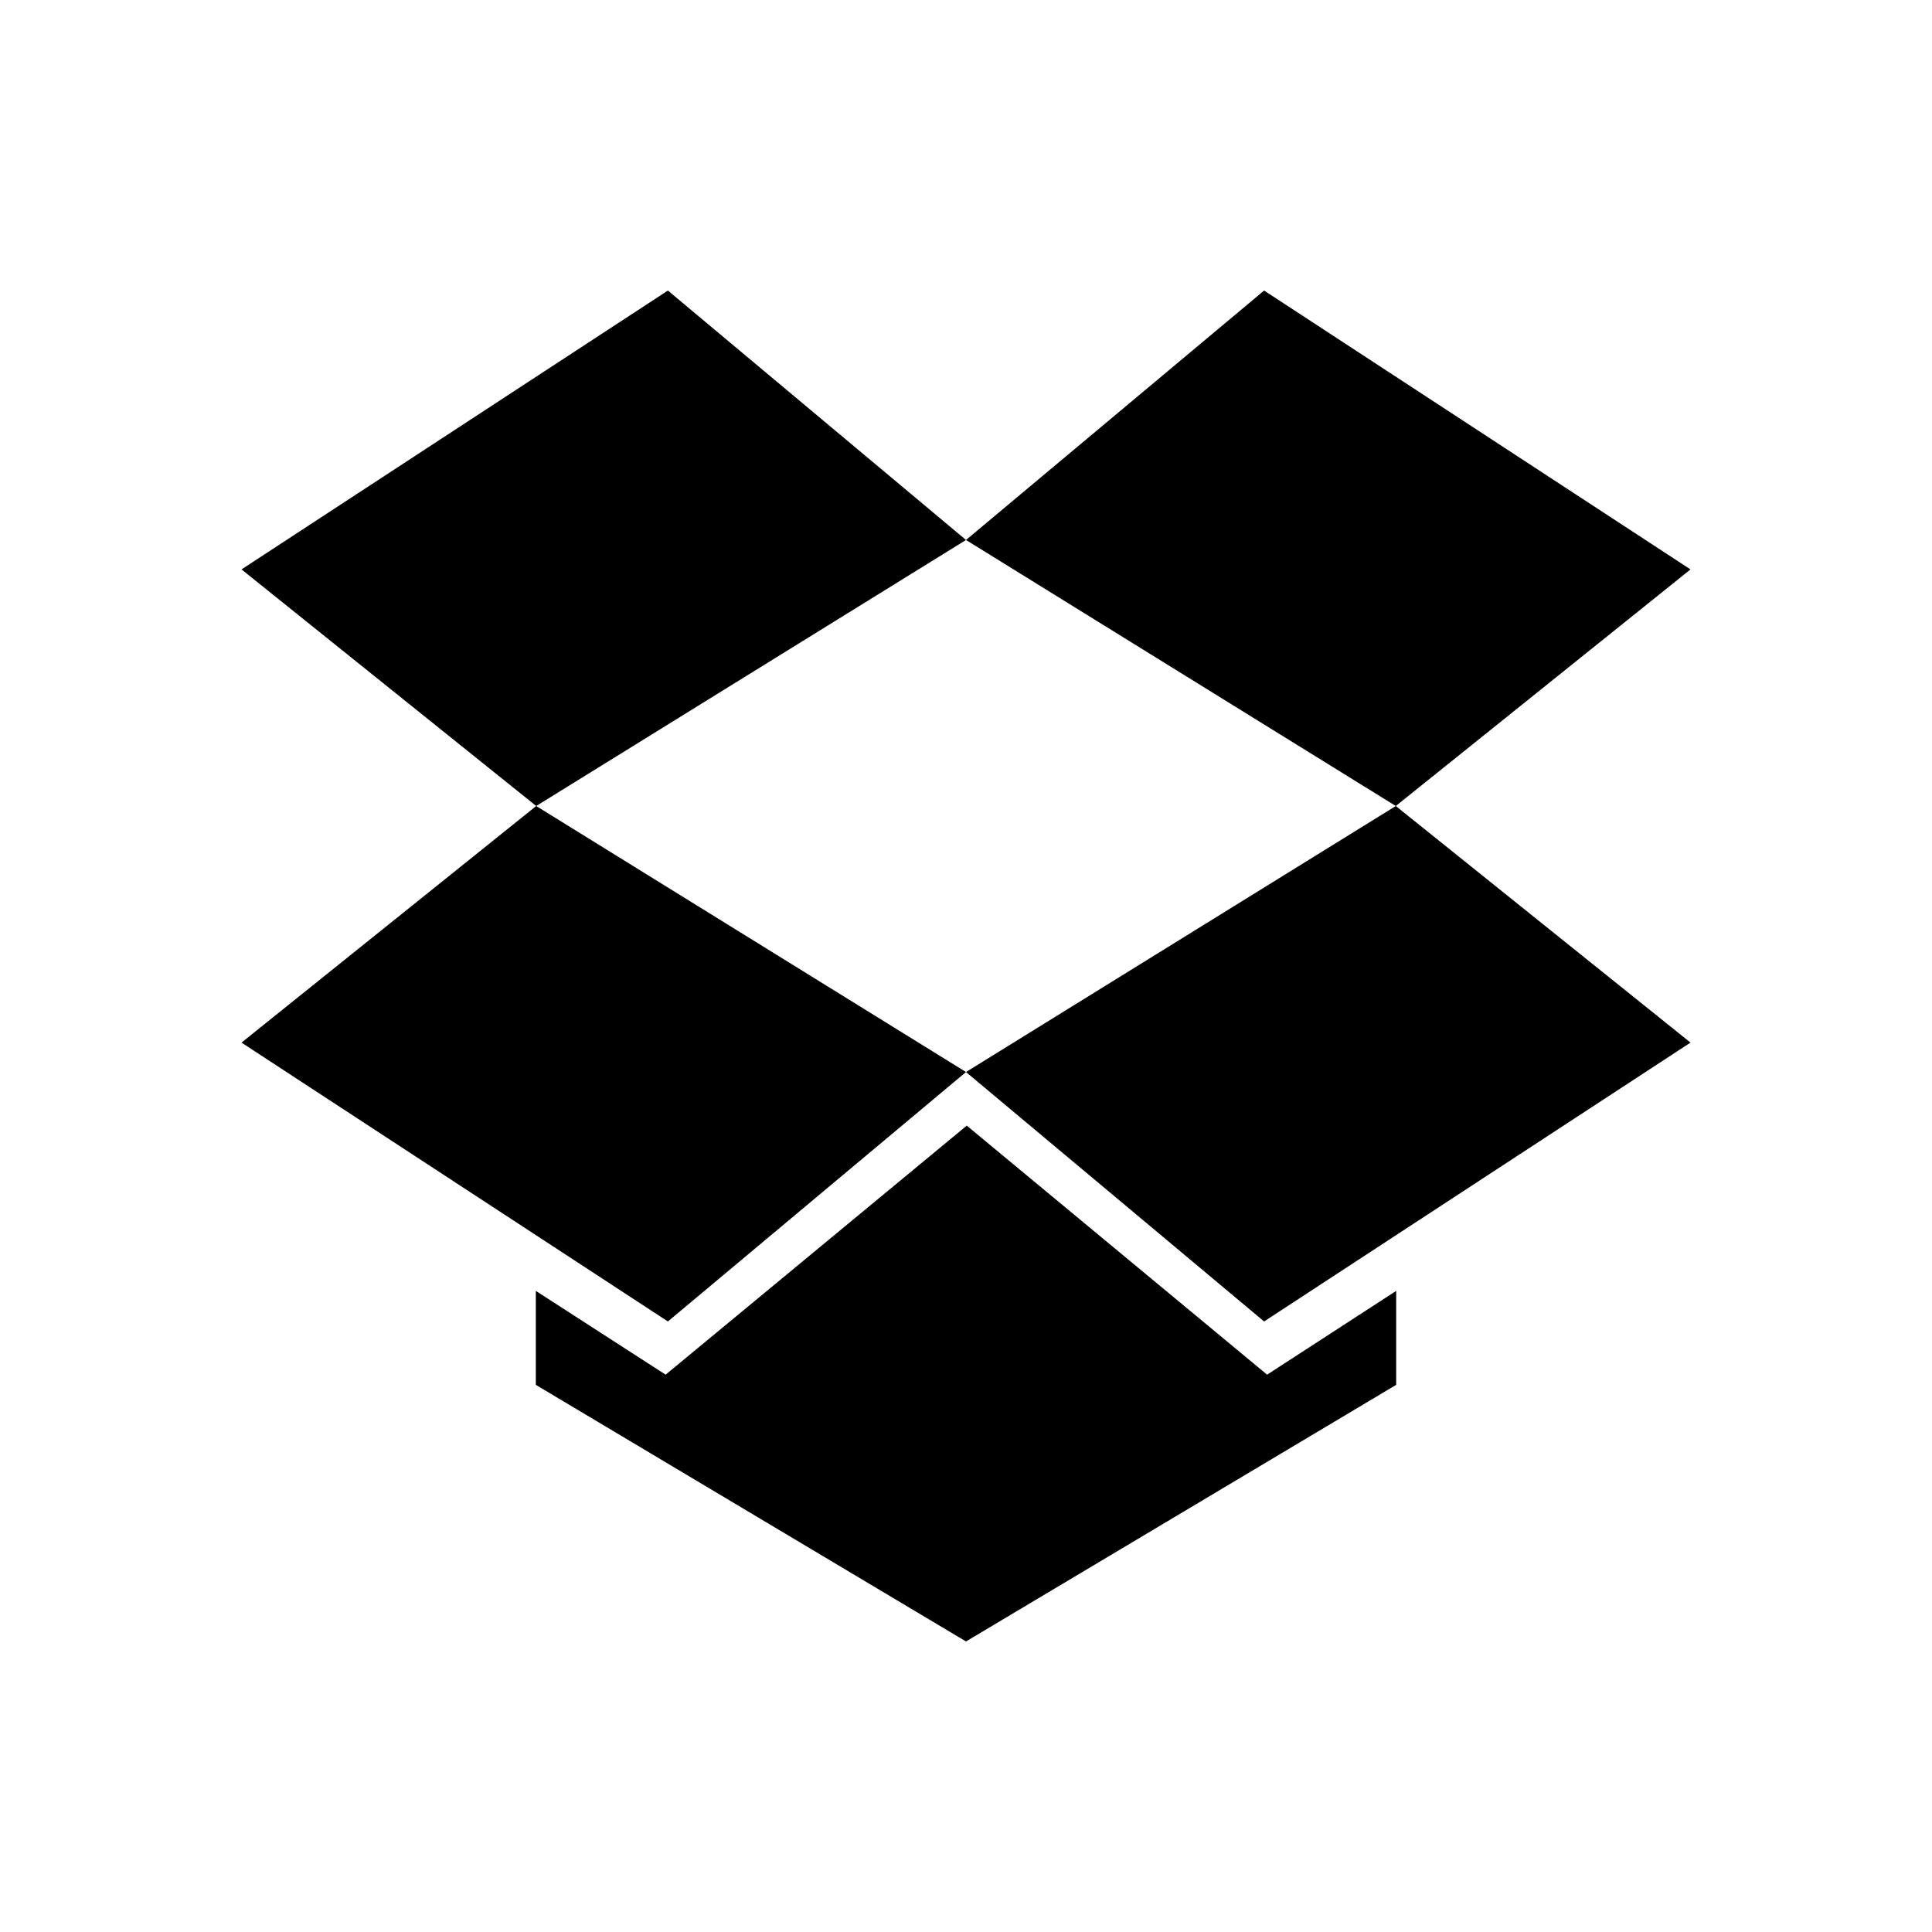
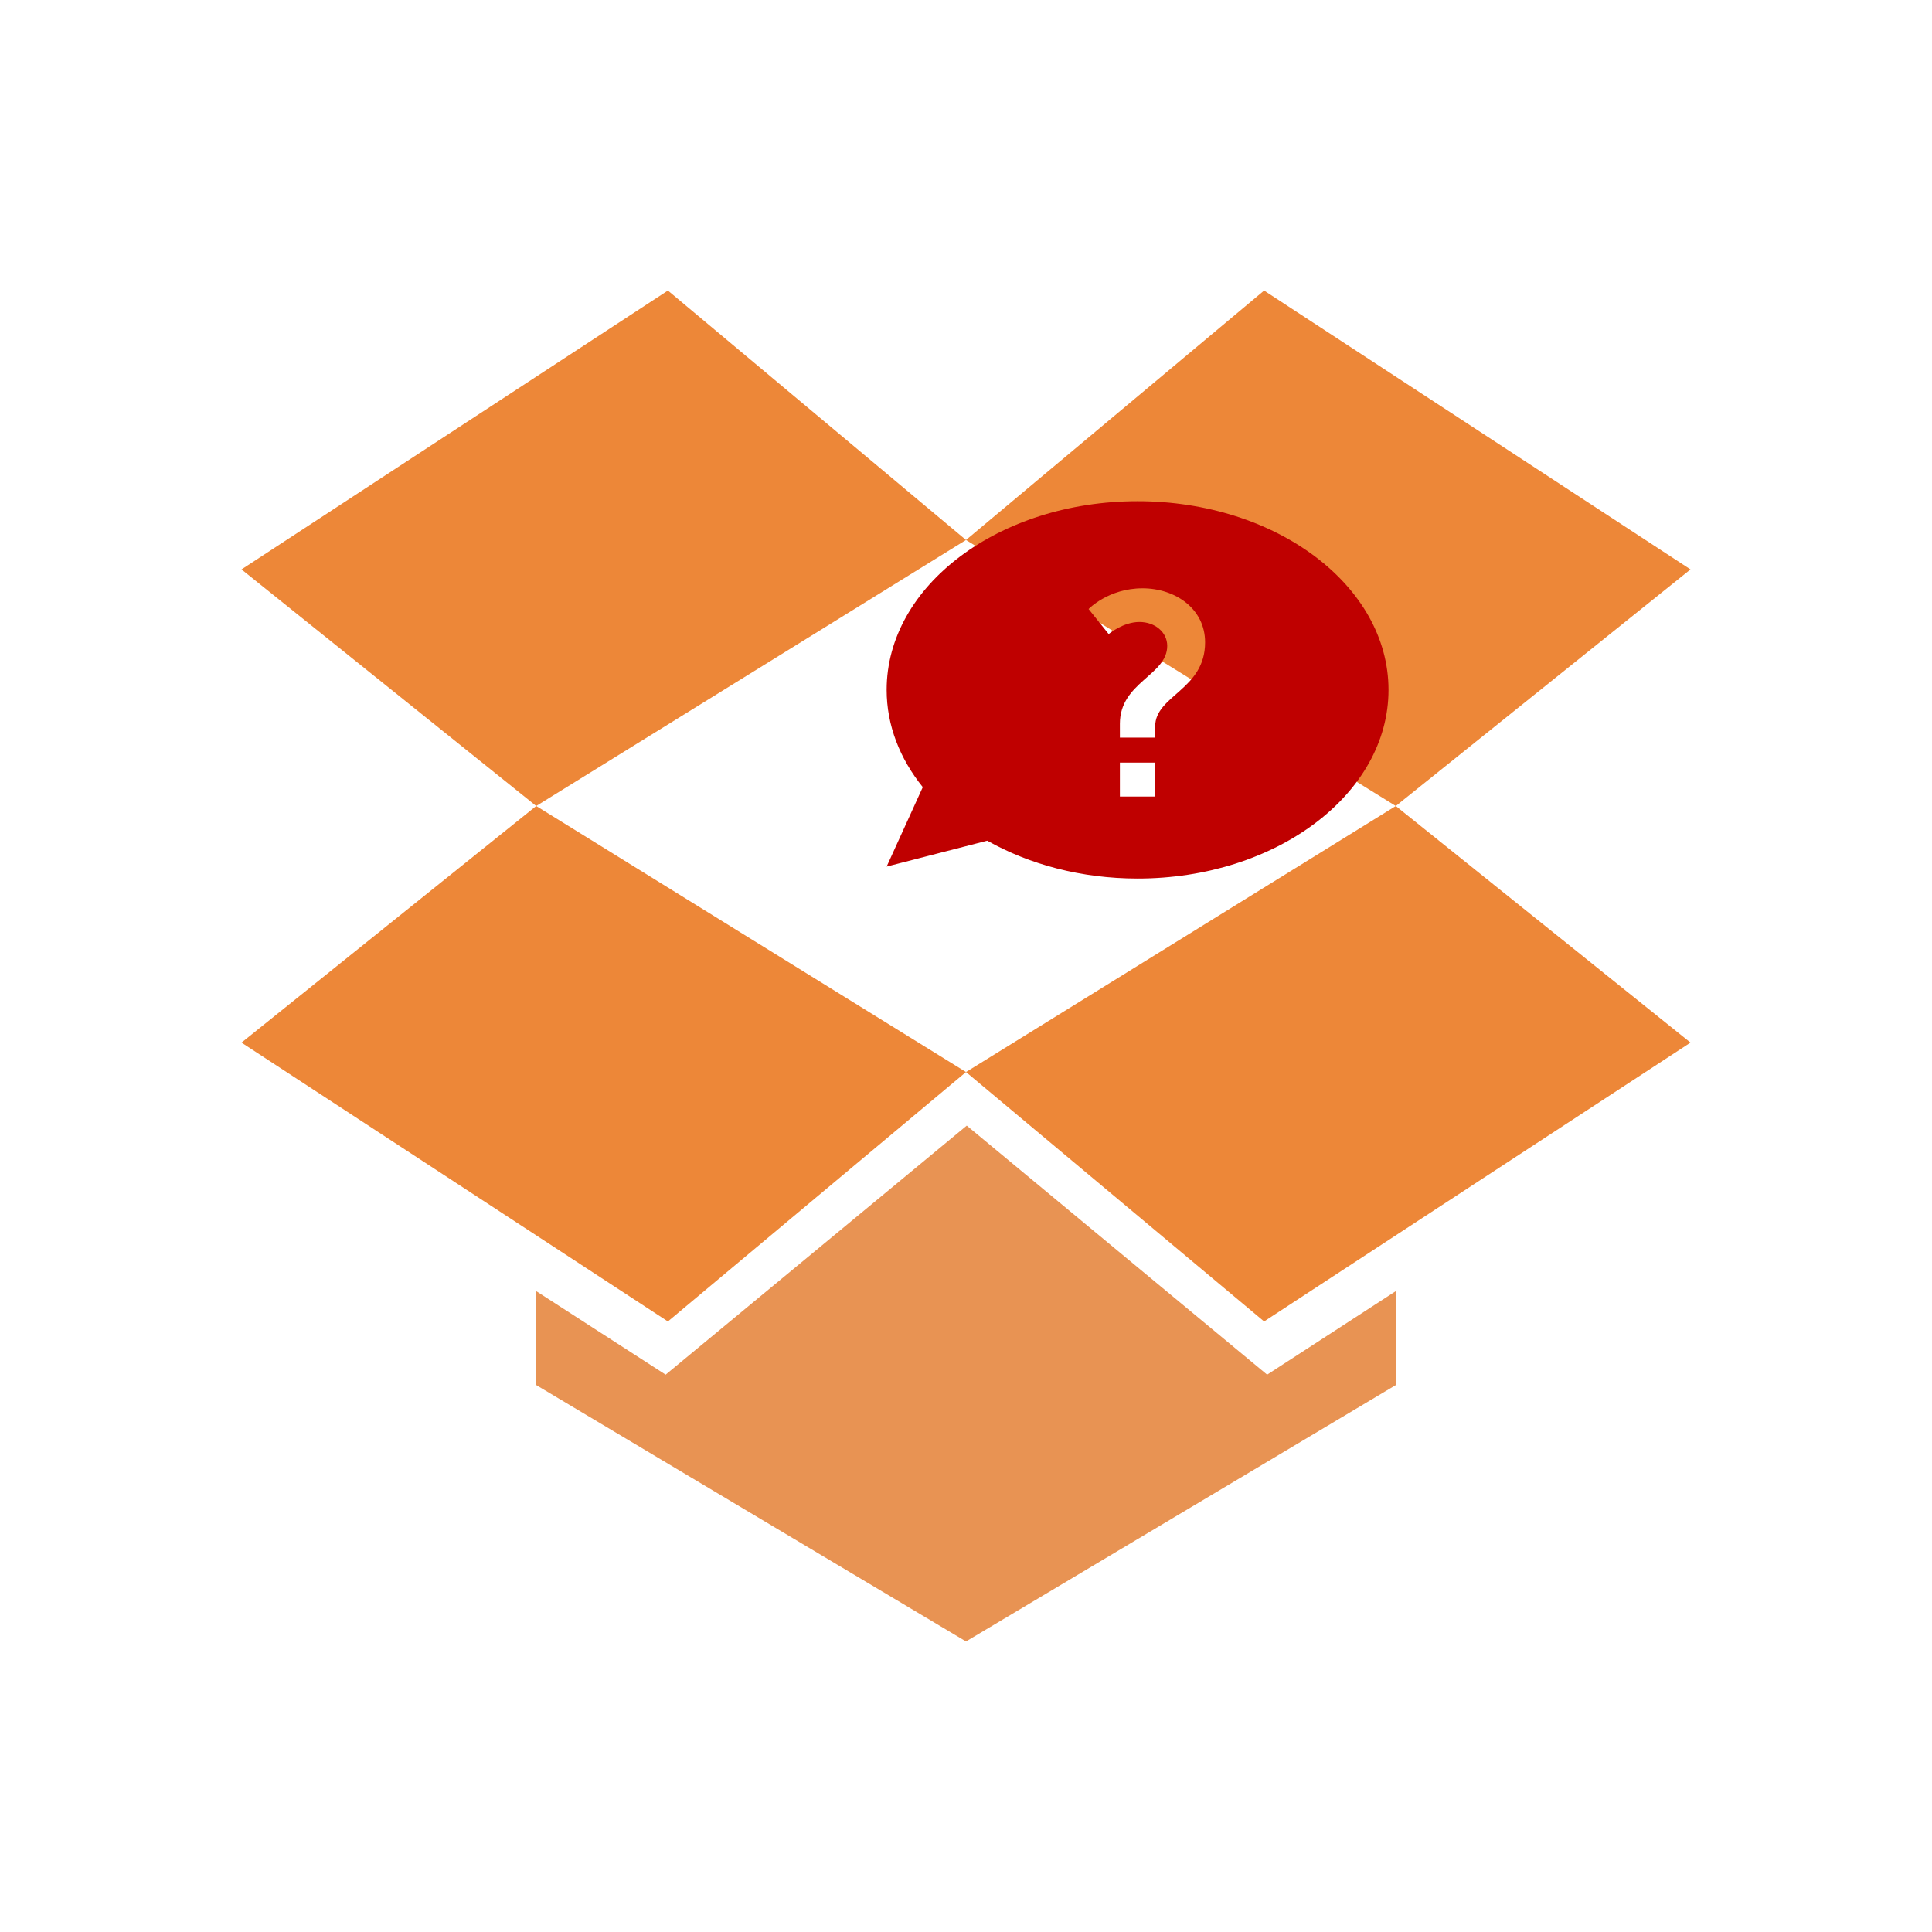
- <svg xmlns="http://www.w3.org/2000/svg" viewBox="0 0 512 512">
-   <path d="M177 77L64 150.9l78.1 62.7L256 143.1zM64 276.3l113 73.9 79-66.1-113.9-70.5zM256 284.1l79 66.1 113-73.9-78.1-62.7zM448 150.9L335 77l-79 66.1 113.9 70.5z" />
-   <path d="M256.2 298.3l-79.8 66-34.4-22.2V367l114 68 114-68v-24.9l-34.2 22.2z" />
+ <svg xmlns="http://www.w3.org/2000/svg" width="512" height="512">
+   <g>
+     <rect x="-1" y="-1" width="514" height="514" id="canvas_background" fill="none" />
+   </g>
+   <g>
+     <path d="m177,77l-113,73.9l78.1,62.7l113.9,-70.5l-79,-66.1zm-113,199.3l113,73.9l79,-66.1l-113.9,-70.5l-78.1,62.7zm192,7.8l79,66.1l113,-73.9l-78.1,-62.7l-113.9,70.5zm192,-133.2l-113,-73.9l-79,66.1l113.9,70.5l78.1,-62.7z" id="svg_1" fill="#ed8738" />
+     <path d="m256.2,298.3l-79.8,66l-34.4,-22.2l0,24.9l114,68l114,-68l0,-24.9l-34.2,22.2l-79.6,-66z" id="svg_2" fill="#e89353" />
+     <path stroke="null" fill="#bf0000" stroke-width="null" stroke-opacity="null" d="m301.47,132.825c-36.727,0 -66.5,22.383 -66.5,49.998c0,9.435 3.52,18.252 9.576,25.78l-9.576,21.05l26.662,-6.859c11.11,6.267 24.876,10.031 39.838,10.031c36.727,0 66.5,-22.387 66.5,-50.002s-29.773,-49.998 -66.5,-49.998zm4.665,78.271l-9.353,0l0,-8.995l9.353,0l0,8.995zm0,-18.601l0,2.975l-9.353,0l0,-3.662c0,-11.052 12.545,-12.803 12.545,-20.65c0,-3.582 -3.192,-6.329 -7.377,-6.329c-4.332,0 -8.137,3.201 -8.137,3.201l-5.321,-6.634c0,0 5.245,-5.49 14.293,-5.49c8.598,0 16.578,5.337 16.578,14.329c0.005,12.585 -13.228,14.031 -13.228,22.26l0,0z" id="svg_9" />
+   </g>
</svg>
